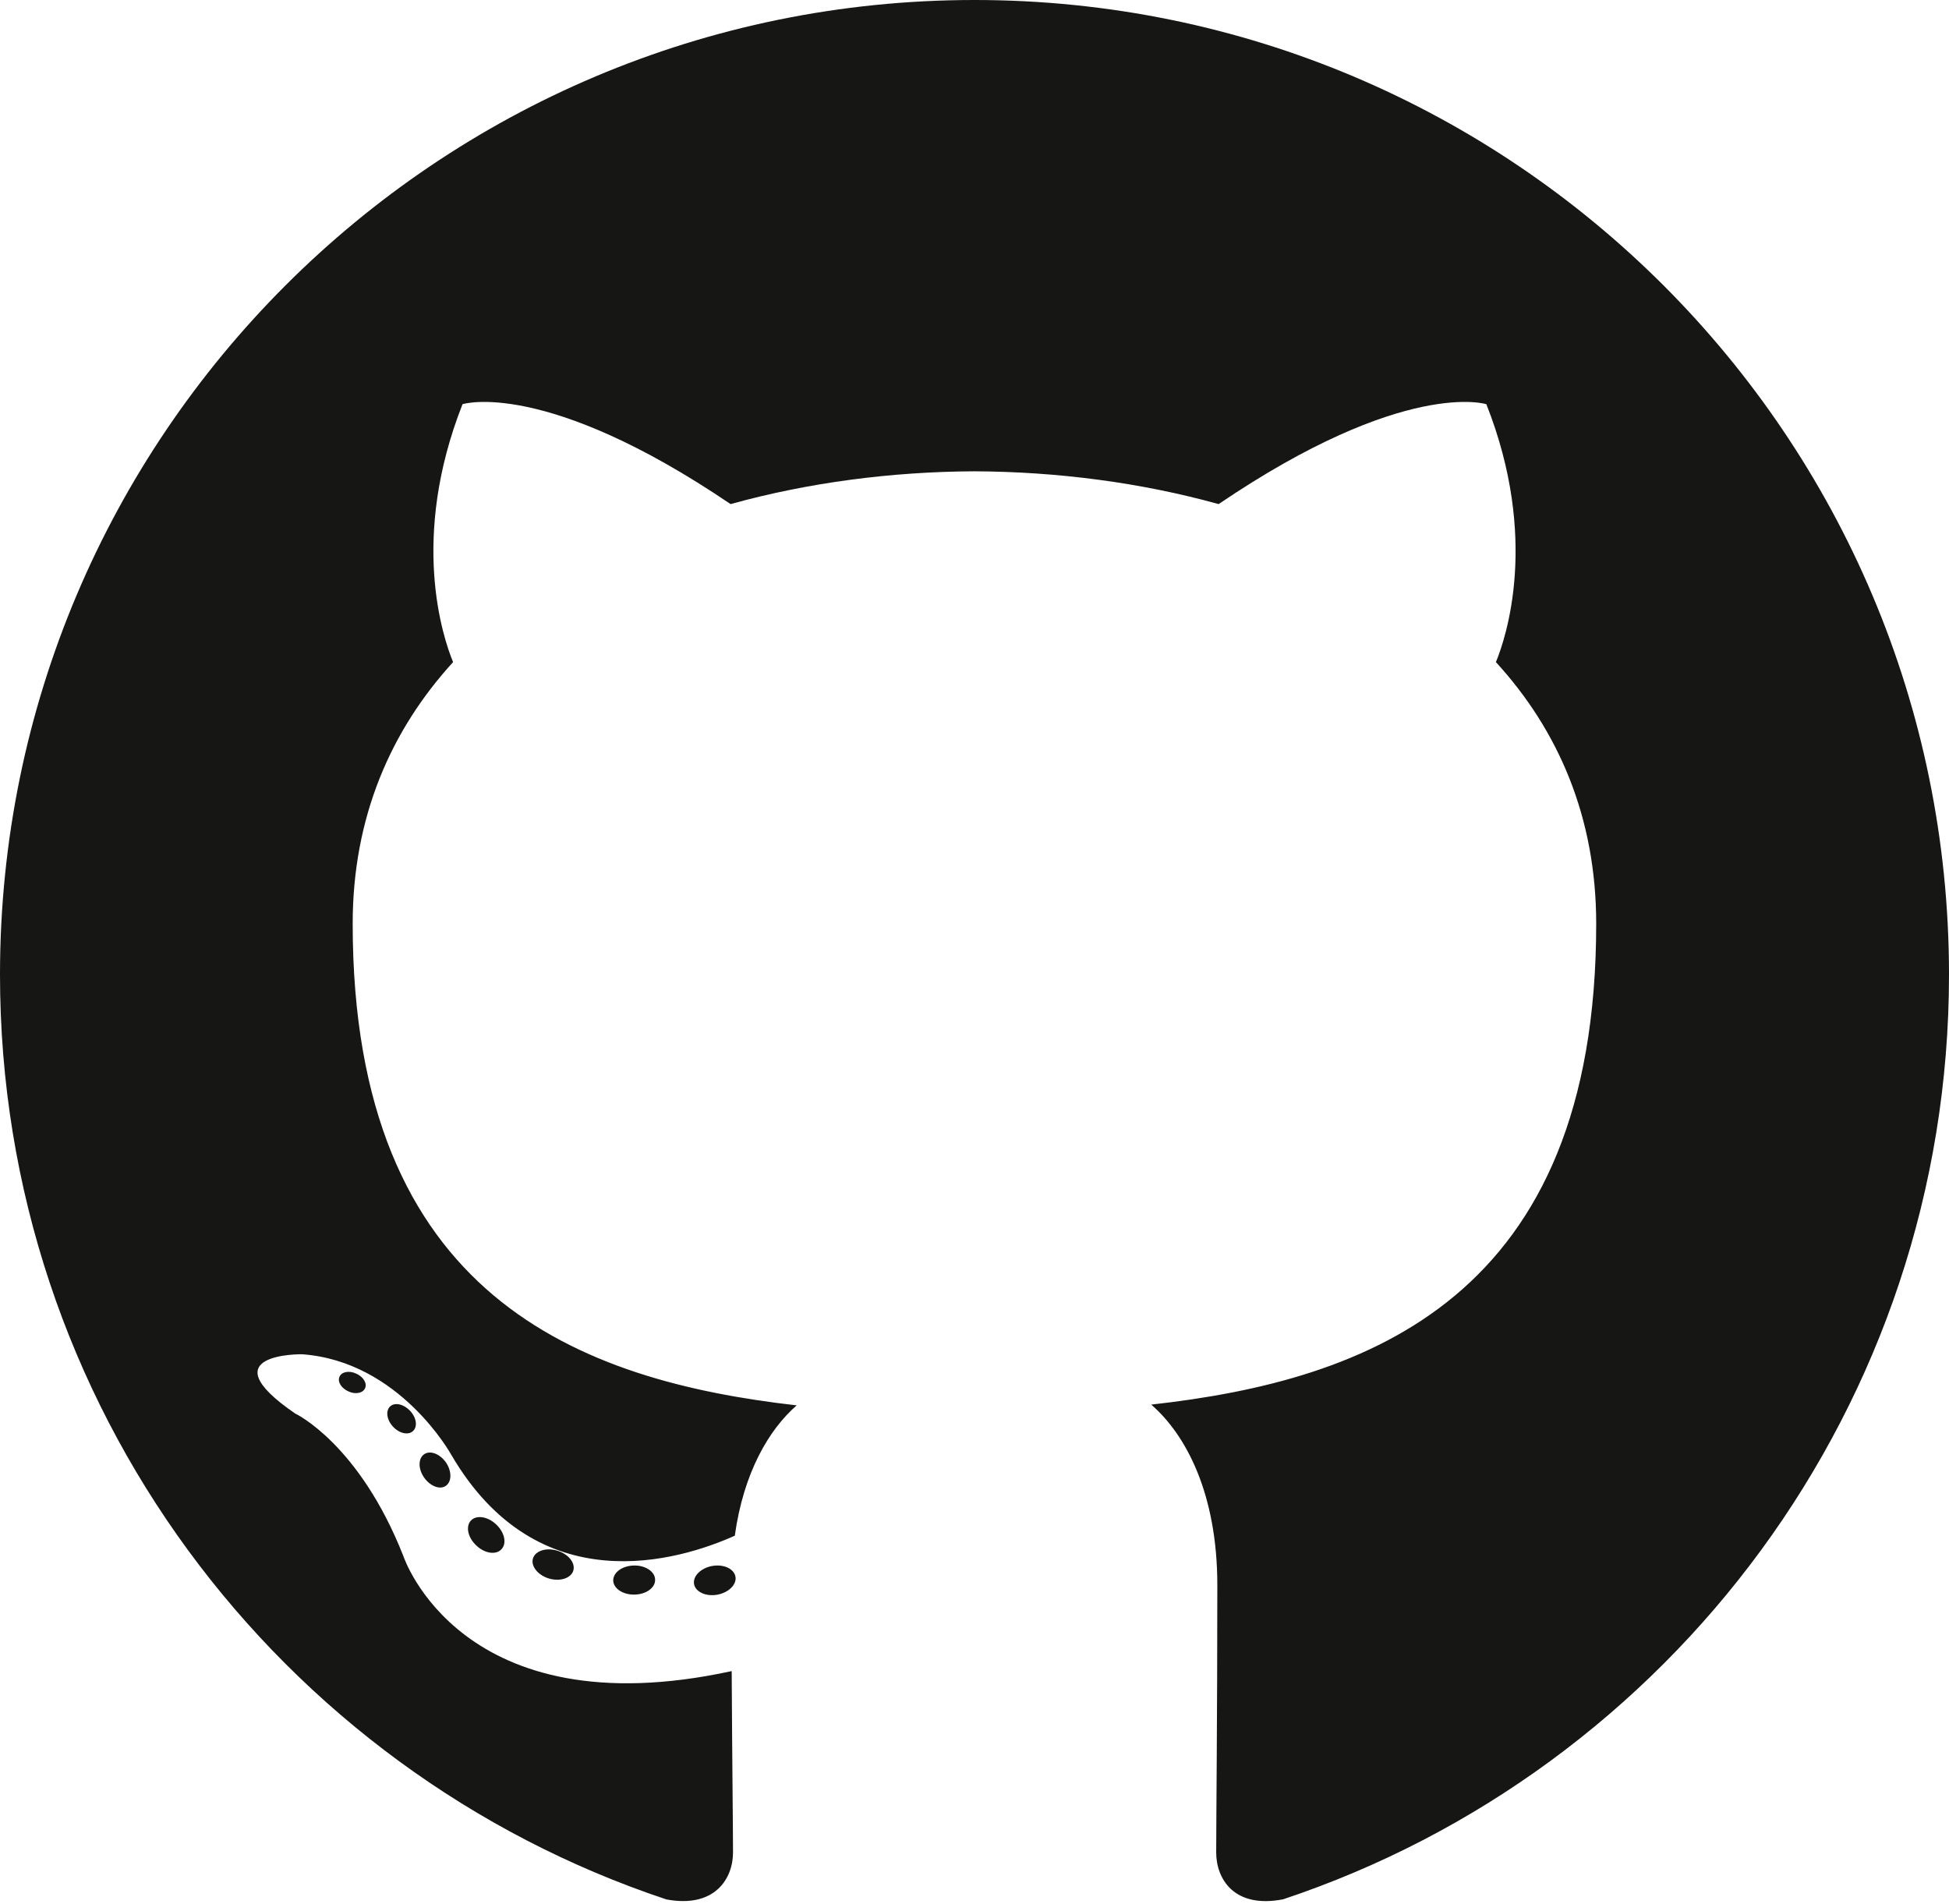
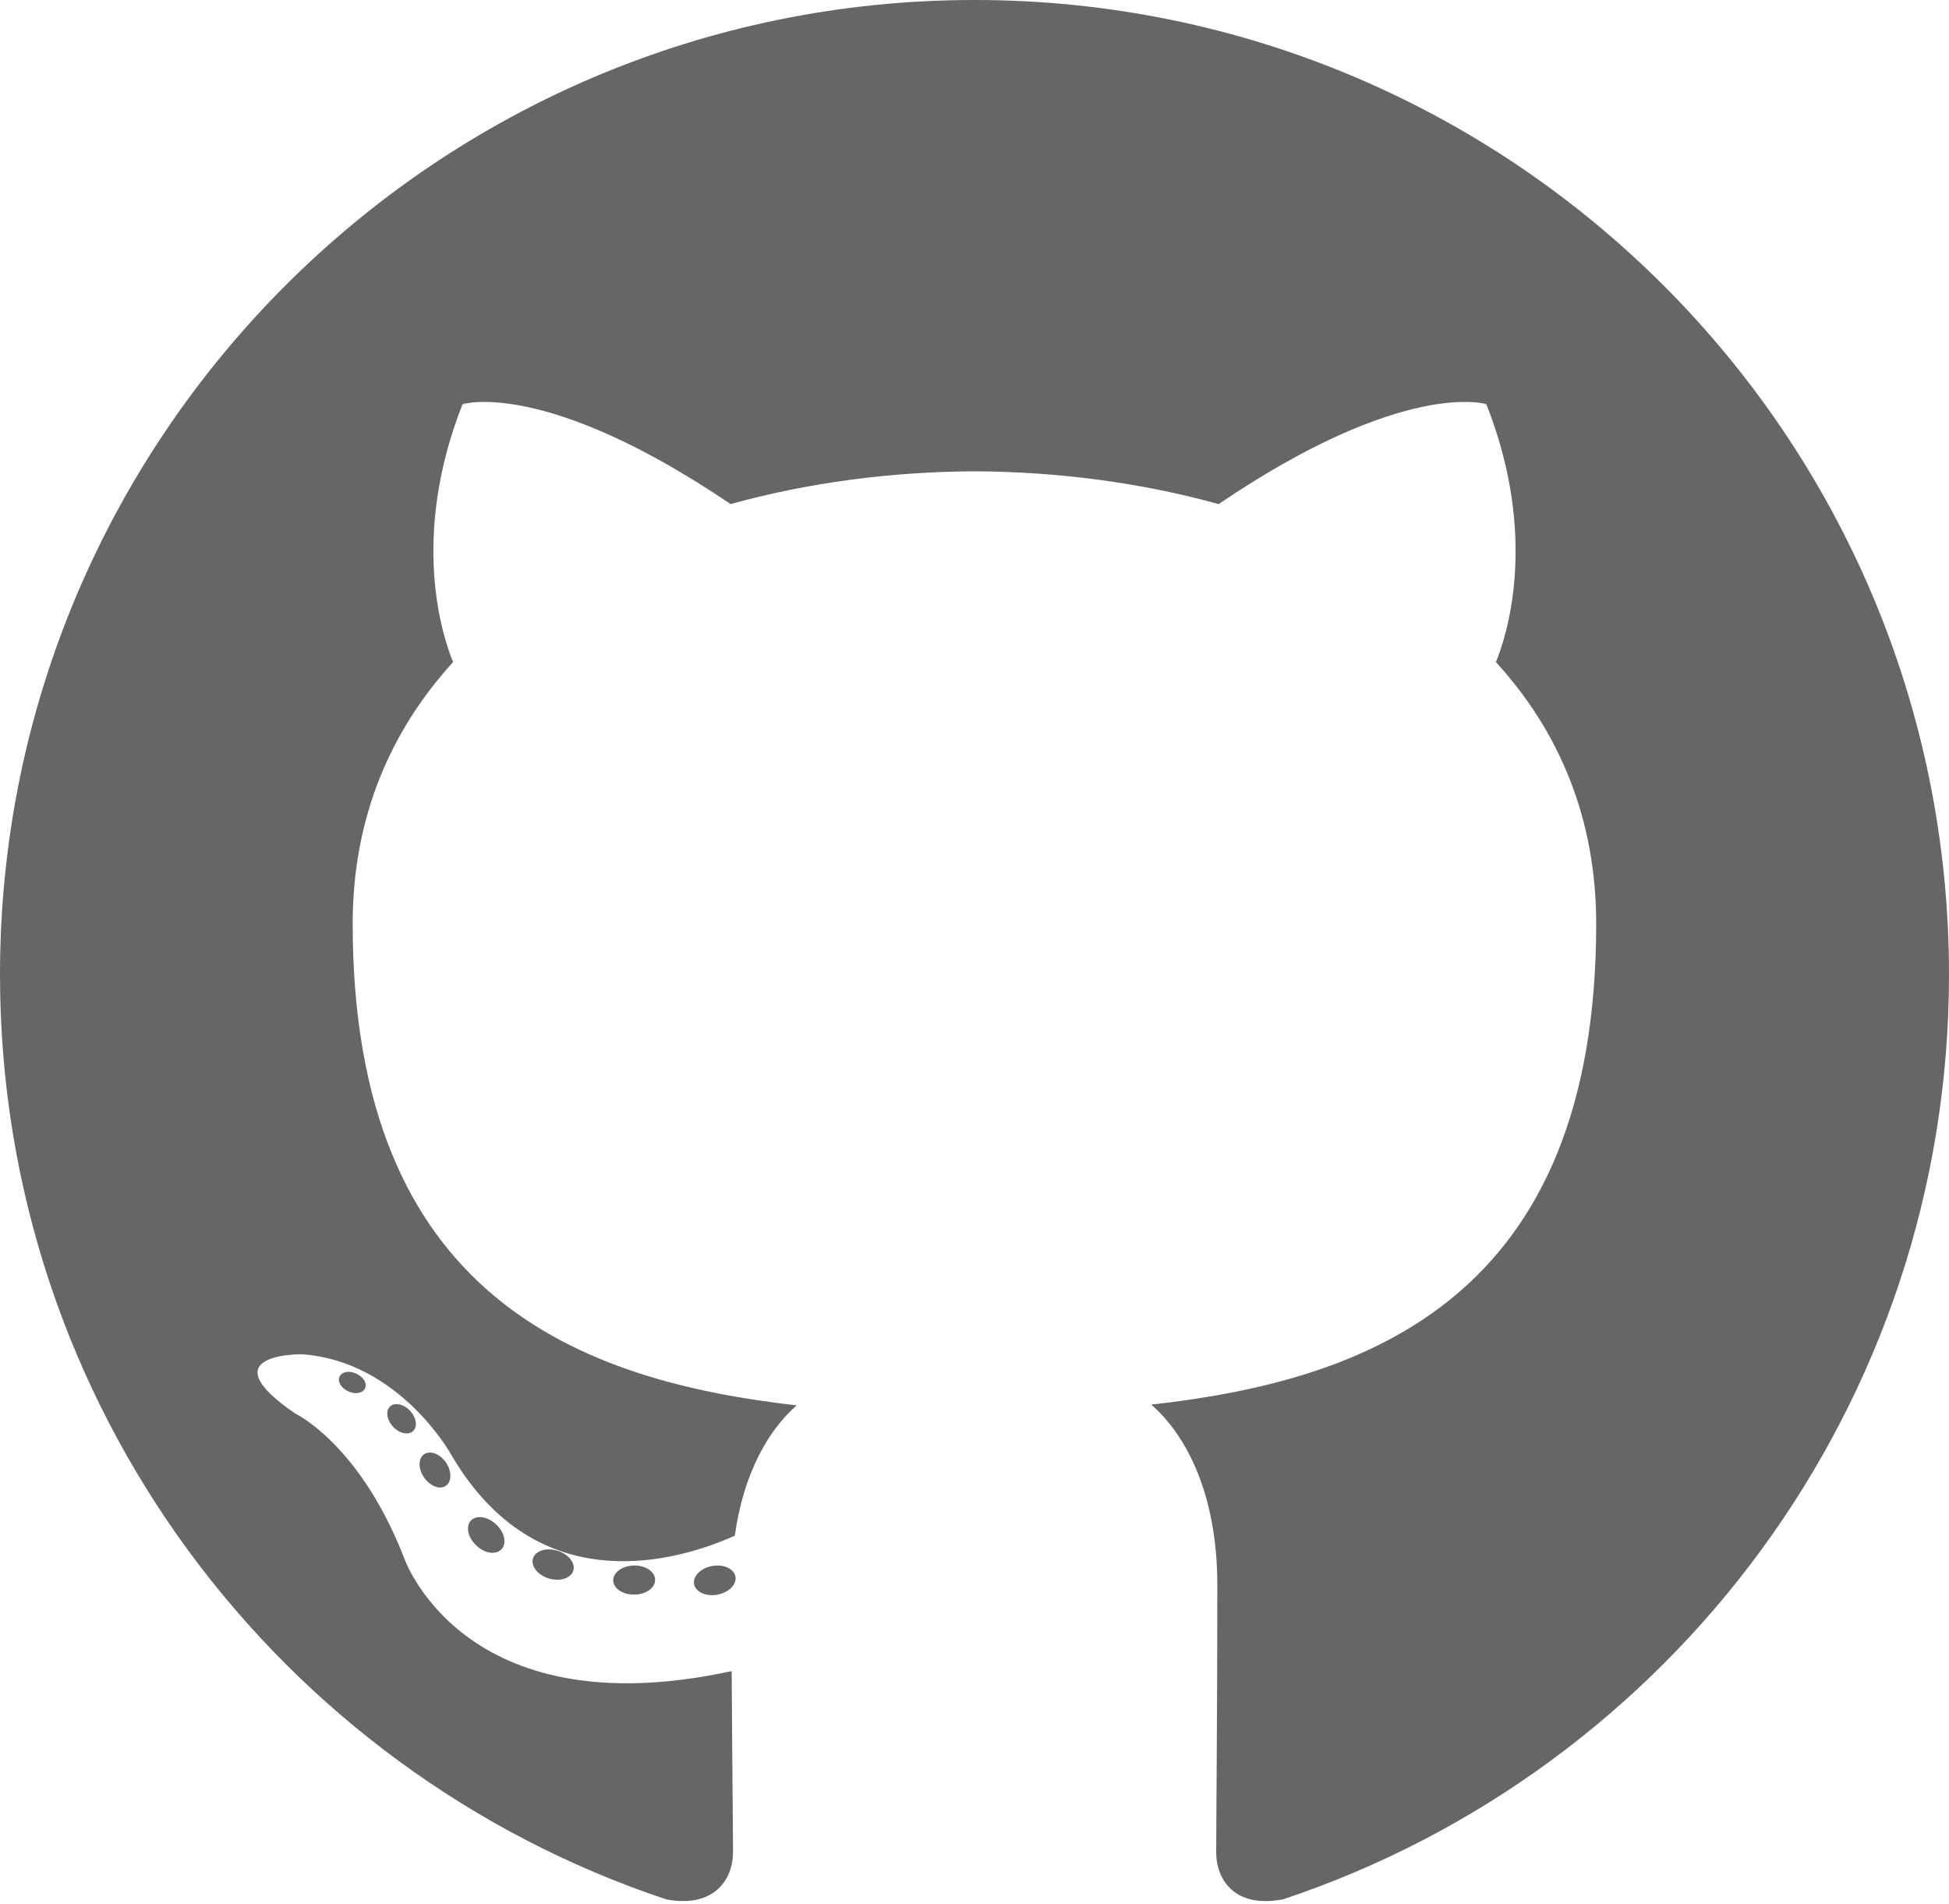
<svg xmlns="http://www.w3.org/2000/svg" width="256px" height="250px" viewBox="0 0 256 250" version="1.1" preserveAspectRatio="xMidYMid">
  <g>
-     <path d="M128.001,0 C57.317,0 0,57.307 0,128.001 C0,184.555 36.676,232.536 87.535,249.461 C93.932,250.646 96.281,246.684 96.281,243.303 C96.281,240.251 96.162,230.168 96.107,219.472 C60.497,227.215 52.983,204.37 52.983,204.37 C47.16,189.575 38.77,185.641 38.77,185.641 C27.157,177.696 39.646,177.859 39.646,177.859 C52.499,178.762 59.267,191.05 59.267,191.05 C70.684,210.618 89.212,204.961 96.516,201.69 C97.665,193.418 100.982,187.771 104.643,184.574 C76.212,181.338 46.325,170.362 46.325,121.316 C46.325,107.341 51.325,95.922 59.513,86.958 C58.184,83.734 53.803,70.716 60.753,53.084 C60.753,53.084 71.502,49.644 95.963,66.205 C106.173,63.369 117.123,61.947 128.001,61.898 C138.879,61.947 149.838,63.369 160.067,66.205 C184.498,49.644 195.232,53.084 195.232,53.084 C202.199,70.716 197.816,83.734 196.487,86.958 C204.694,95.922 209.66,107.341 209.66,121.316 C209.66,170.479 179.716,181.304 151.213,184.473 C155.804,188.445 159.895,196.235 159.895,208.177 C159.895,225.303 159.747,239.087 159.747,243.303 C159.747,246.71 162.051,250.701 168.539,249.444 C219.37,232.5 256,184.536 256,128.001 C256,57.307 198.691,0 128.001,0 Z M47.941,182.34 C47.659,182.976 46.658,183.167 45.747,182.73 C44.818,182.313 44.297,181.446 44.598,180.808 C44.873,180.153 45.876,179.97 46.802,180.409 C47.733,180.827 48.263,181.702 47.941,182.34 Z M54.237,187.958 C53.626,188.524 52.433,188.261 51.623,187.367 C50.786,186.475 50.629,185.281 51.248,184.707 C51.878,184.141 53.035,184.406 53.874,185.298 C54.712,186.201 54.875,187.386 54.237,187.958 Z M58.556,195.146 C57.772,195.691 56.49,195.18 55.697,194.042 C54.913,192.904 54.913,191.539 55.714,190.992 C56.509,190.445 57.772,190.937 58.575,192.067 C59.357,193.224 59.357,194.589 58.556,195.146 Z M65.861,203.471 C65.16,204.245 63.665,204.037 62.572,202.982 C61.452,201.949 61.141,200.485 61.845,199.711 C62.555,198.935 64.058,199.153 65.16,200.201 C66.27,201.231 66.61,202.706 65.861,203.471 Z M75.303,206.282 C74.993,207.284 73.554,207.74 72.104,207.314 C70.656,206.875 69.709,205.701 70.001,204.688 C70.302,203.679 71.748,203.204 73.208,203.66 C74.654,204.096 75.604,205.262 75.303,206.282 Z M86.047,207.474 C86.083,208.529 84.854,209.405 83.332,209.424 C81.801,209.458 80.563,208.603 80.546,207.565 C80.546,206.499 81.748,205.632 83.279,205.606 C84.801,205.577 86.047,206.424 86.047,207.474 Z M96.602,207.069 C96.784,208.099 95.727,209.157 94.215,209.439 C92.73,209.71 91.354,209.074 91.165,208.053 C90.981,206.997 92.058,205.939 93.541,205.666 C95.055,205.403 96.409,206.022 96.602,207.069 Z" fill="#161614" />
+     <path d="M128.001,0 C57.317,0 0,57.307 0,128.001 C0,184.555 36.676,232.536 87.535,249.461 C93.932,250.646 96.281,246.684 96.281,243.303 C96.281,240.251 96.162,230.168 96.107,219.472 C60.497,227.215 52.983,204.37 52.983,204.37 C47.16,189.575 38.77,185.641 38.77,185.641 C27.157,177.696 39.646,177.859 39.646,177.859 C52.499,178.762 59.267,191.05 59.267,191.05 C70.684,210.618 89.212,204.961 96.516,201.69 C97.665,193.418 100.982,187.771 104.643,184.574 C76.212,181.338 46.325,170.362 46.325,121.316 C46.325,107.341 51.325,95.922 59.513,86.958 C58.184,83.734 53.803,70.716 60.753,53.084 C60.753,53.084 71.502,49.644 95.963,66.205 C106.173,63.369 117.123,61.947 128.001,61.898 C138.879,61.947 149.838,63.369 160.067,66.205 C184.498,49.644 195.232,53.084 195.232,53.084 C202.199,70.716 197.816,83.734 196.487,86.958 C204.694,95.922 209.66,107.341 209.66,121.316 C209.66,170.479 179.716,181.304 151.213,184.473 C155.804,188.445 159.895,196.235 159.895,208.177 C159.895,225.303 159.747,239.087 159.747,243.303 C159.747,246.71 162.051,250.701 168.539,249.444 C219.37,232.5 256,184.536 256,128.001 C256,57.307 198.691,0 128.001,0 Z M47.941,182.34 C47.659,182.976 46.658,183.167 45.747,182.73 C44.818,182.313 44.297,181.446 44.598,180.808 C44.873,180.153 45.876,179.97 46.802,180.409 C47.733,180.827 48.263,181.702 47.941,182.34 Z M54.237,187.958 C53.626,188.524 52.433,188.261 51.623,187.367 C50.786,186.475 50.629,185.281 51.248,184.707 C51.878,184.141 53.035,184.406 53.874,185.298 C54.712,186.201 54.875,187.386 54.237,187.958 Z M58.556,195.146 C57.772,195.691 56.49,195.18 55.697,194.042 C54.913,192.904 54.913,191.539 55.714,190.992 C56.509,190.445 57.772,190.937 58.575,192.067 C59.357,193.224 59.357,194.589 58.556,195.146 Z M65.861,203.471 C65.16,204.245 63.665,204.037 62.572,202.982 C61.452,201.949 61.141,200.485 61.845,199.711 C62.555,198.935 64.058,199.153 65.16,200.201 C66.27,201.231 66.61,202.706 65.861,203.471 Z M75.303,206.282 C74.993,207.284 73.554,207.74 72.104,207.314 C70.656,206.875 69.709,205.701 70.001,204.688 C70.302,203.679 71.748,203.204 73.208,203.66 C74.654,204.096 75.604,205.262 75.303,206.282 Z M86.047,207.474 C86.083,208.529 84.854,209.405 83.332,209.424 C81.801,209.458 80.563,208.603 80.546,207.565 C80.546,206.499 81.748,205.632 83.279,205.606 C84.801,205.577 86.047,206.424 86.047,207.474 Z M96.602,207.069 C96.784,208.099 95.727,209.157 94.215,209.439 C92.73,209.71 91.354,209.074 91.165,208.053 C90.981,206.997 92.058,205.939 93.541,205.666 C95.055,205.403 96.409,206.022 96.602,207.069 Z" fill="#666" />
  </g>
</svg>
